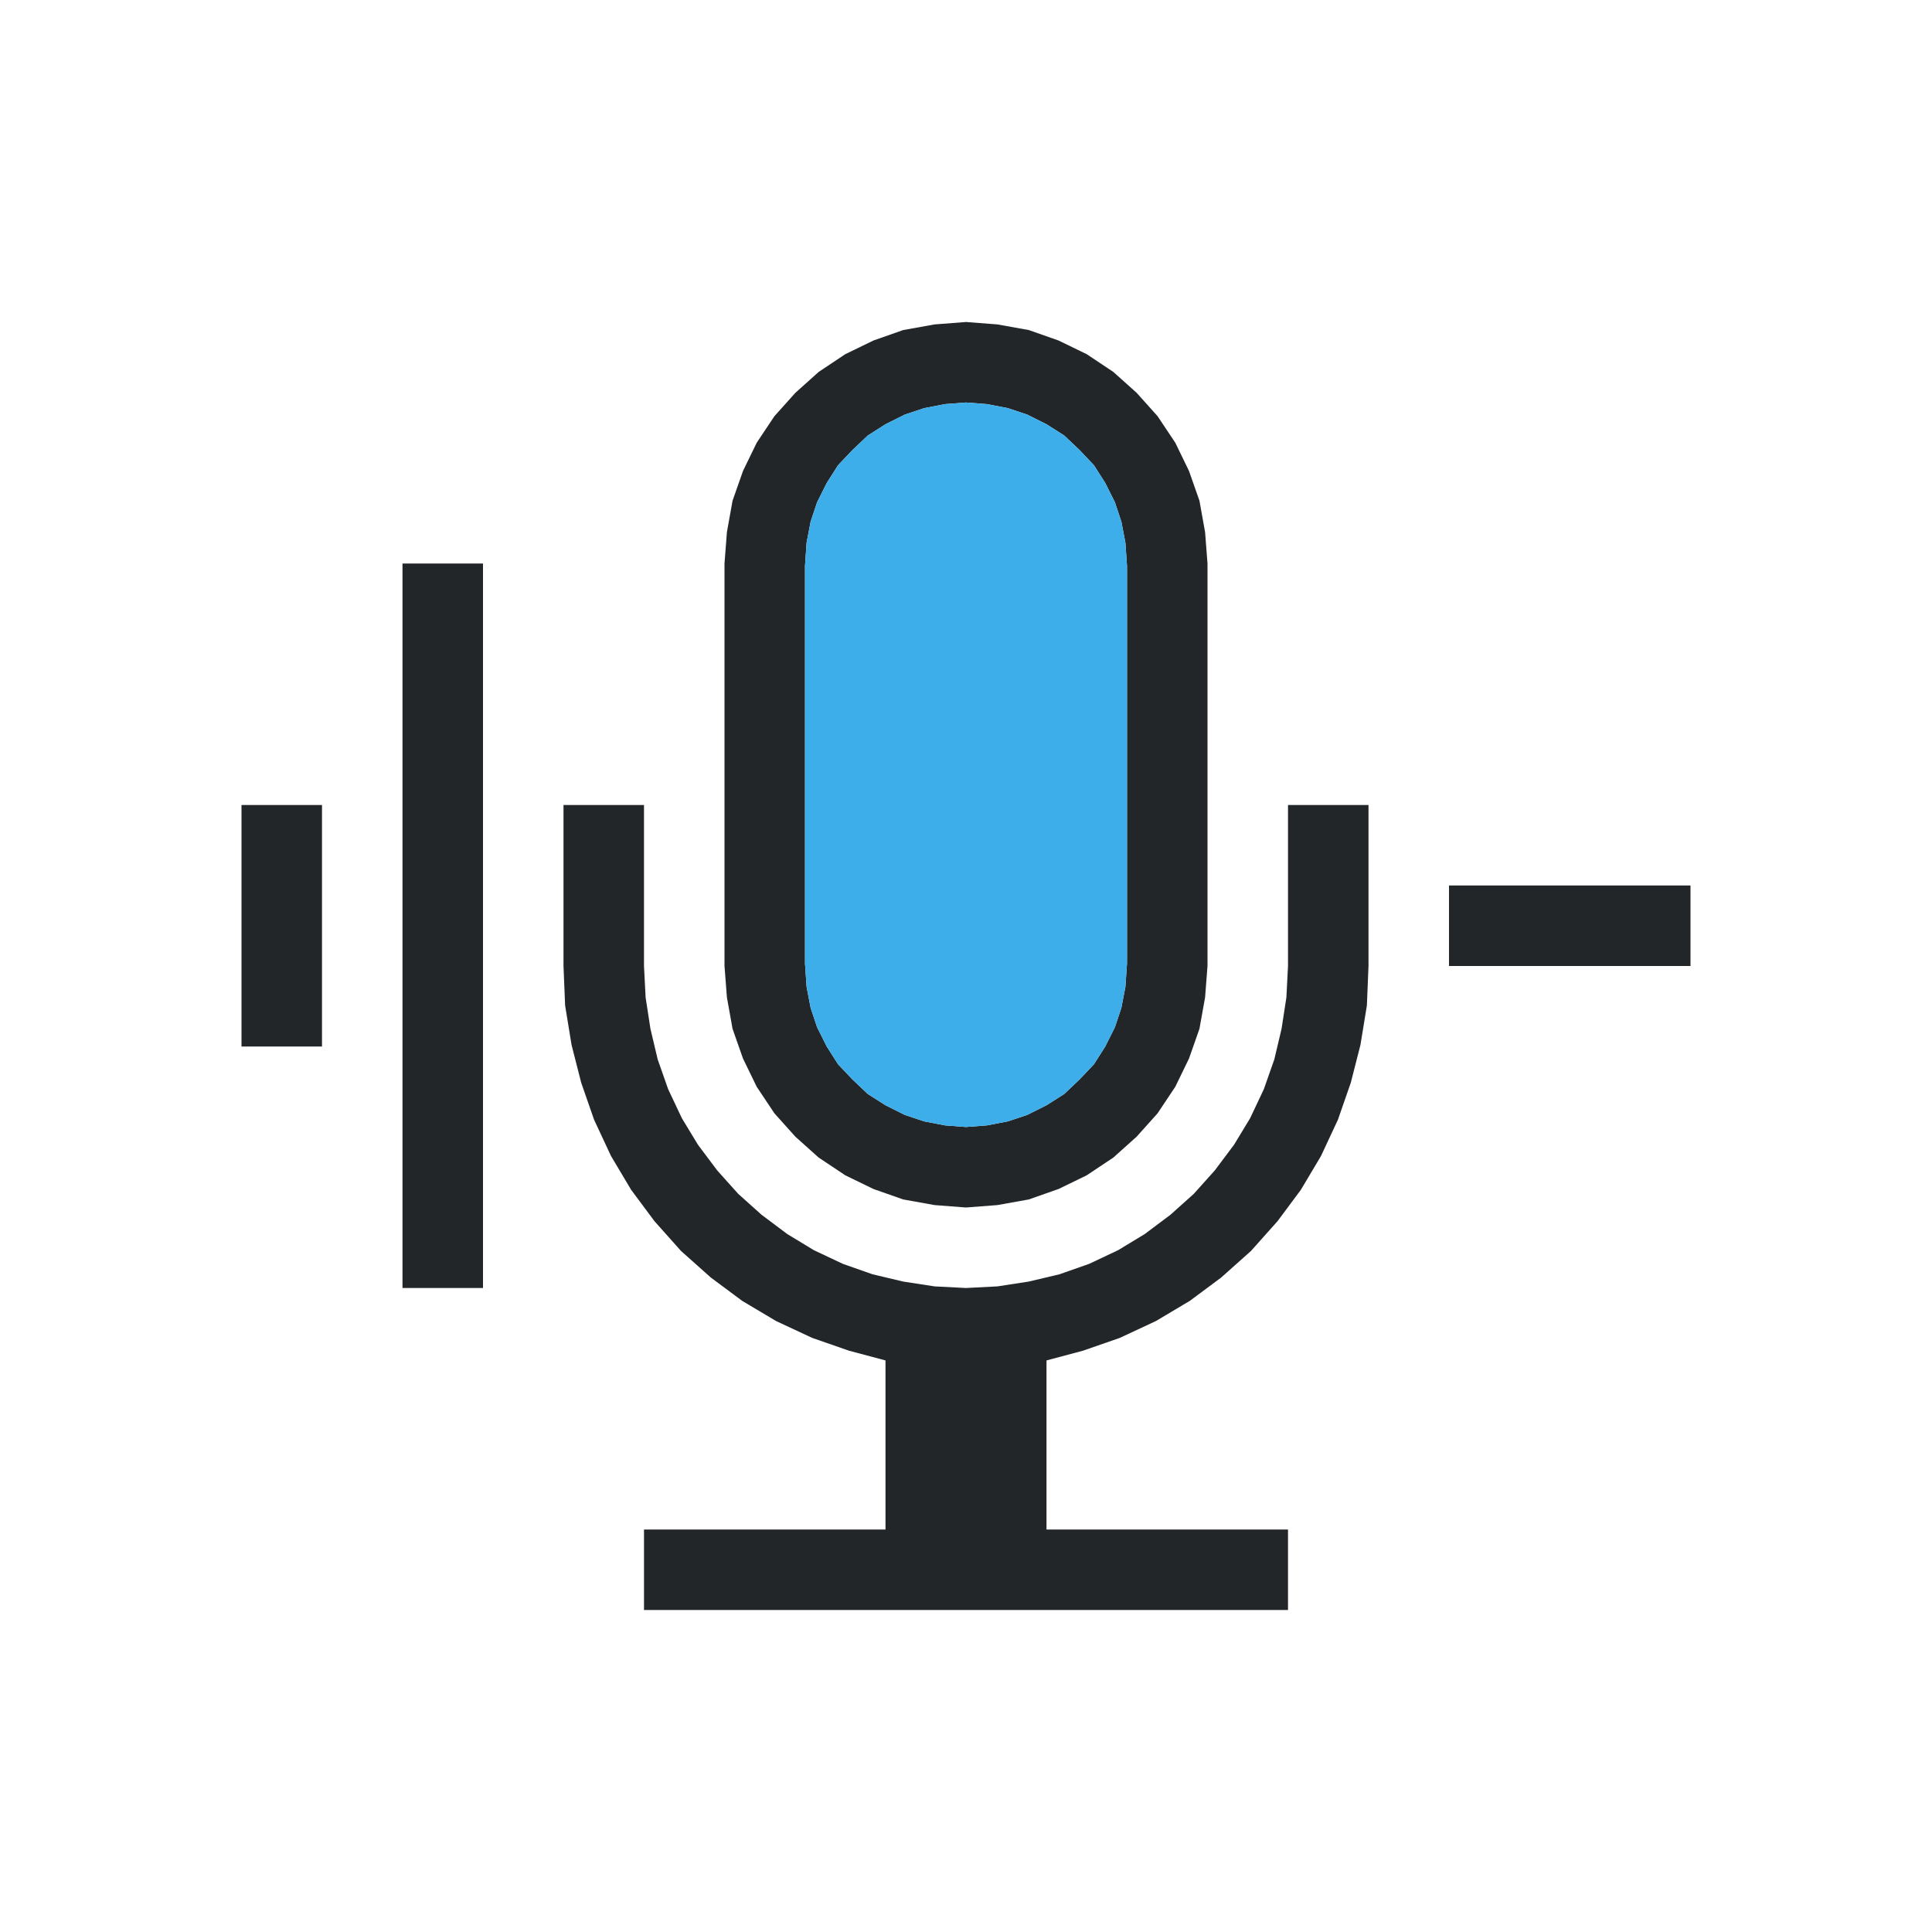
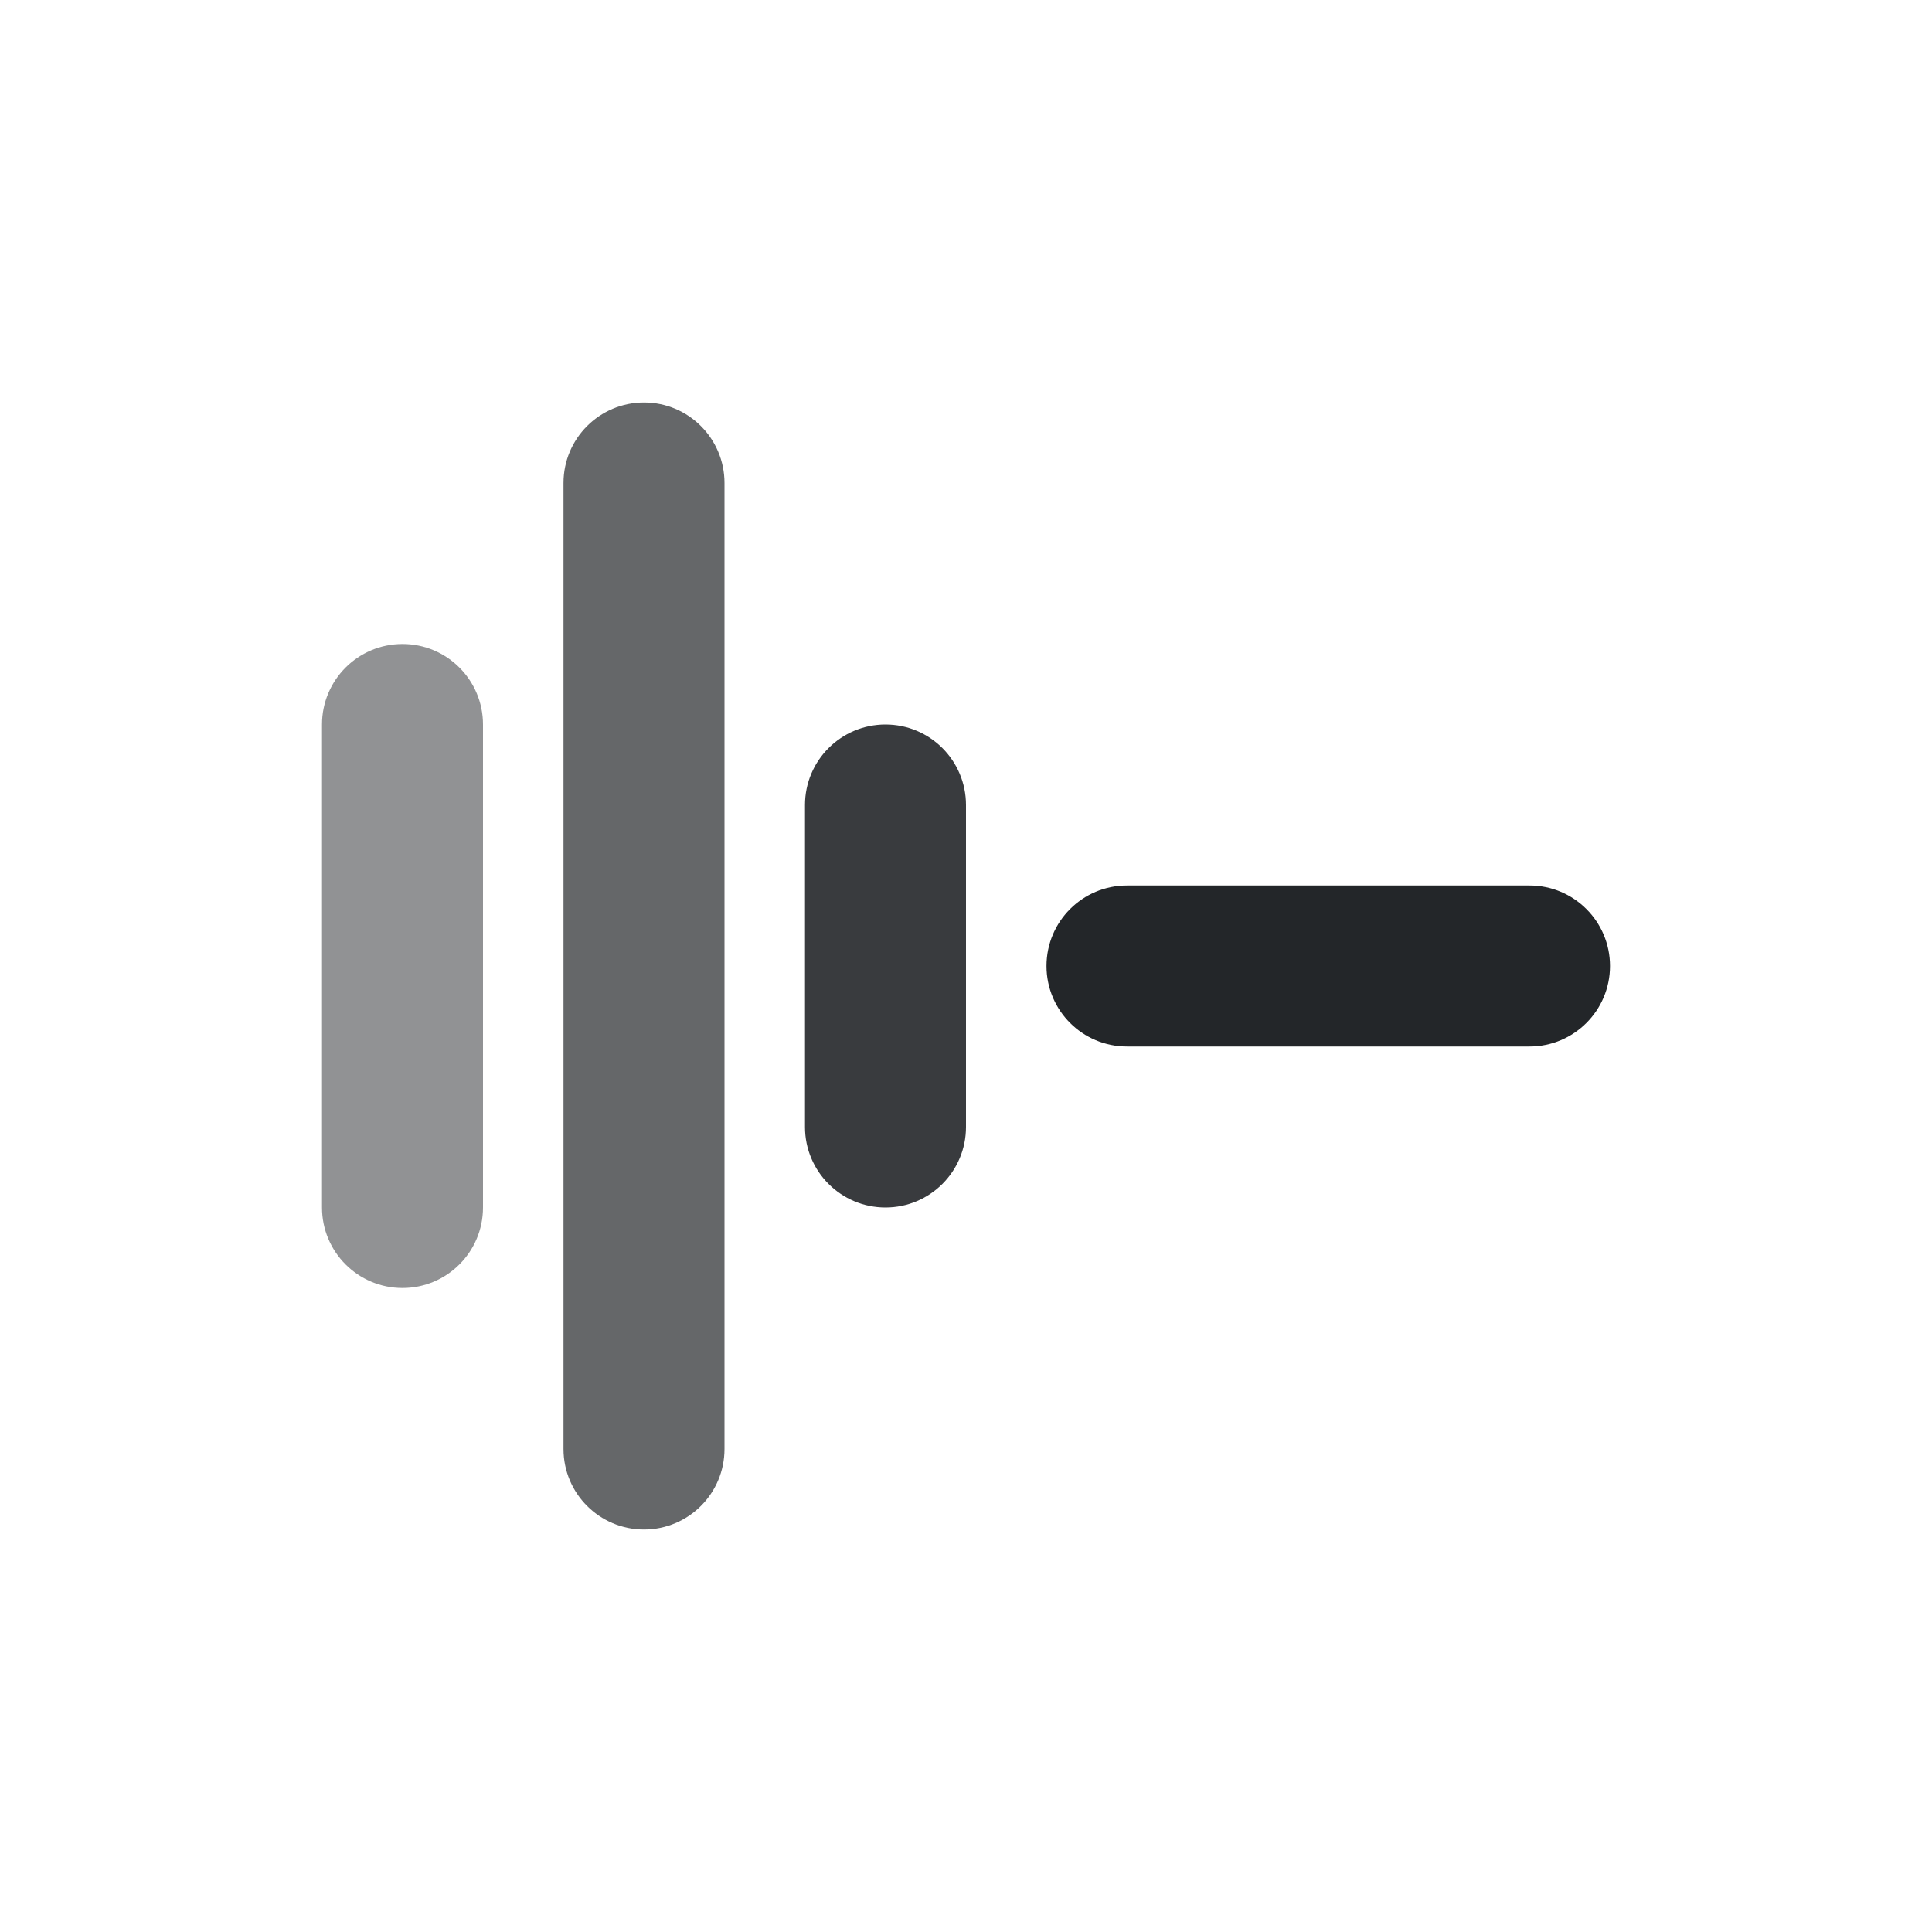
<svg xmlns="http://www.w3.org/2000/svg" width="24" height="24" viewBox="0 0 24 24">
  <defs>
    <style id="current-color-scheme" type="text/css">
      .ColorScheme-Text { color:#232629; }
      .ColorScheme-NegativeText { color:#da4453; }
-       .ColorScheme-Highlight { color:#3daee9; }
    </style>
  </defs>
-   <path class="ColorScheme-Text" fill="currentColor" fill-rule="evenodd" d="M14.38 5.17L14.12 4.88L13.83 4.62L13.50 4.40L13.15 4.23L12.78 4.10L12.39 4.03L12 4L11.61 4.03L11.22 4.10L10.85 4.23L10.50 4.40L10.17 4.62L9.88 4.88L9.62 5.17L9.40 5.50L9.23 5.85L9.10 6.22L9.03 6.61L9 7L9 12L9.03 12.39L9.10 12.78L9.23 13.15L9.40 13.50L9.62 13.83L9.88 14.12L10.17 14.38L10.50 14.60L10.85 14.77L11.22 14.90L11.61 14.97L12 15L12.39 14.97L12.78 14.90L13.15 14.77L13.50 14.60L13.83 14.38L14.12 14.12L14.38 13.83L14.60 13.50L14.77 13.15L14.90 12.78L14.97 12.39L15 12L15 7L14.97 6.61L14.90 6.22L14.77 5.85L14.60 5.50ZM13.93 12.52L13.85 12.76L13.73 13L13.59 13.22L13.41 13.41L13.22 13.59L13 13.73L12.76 13.85L12.52 13.93L12.26 13.98L12 14L11.74 13.98L11.48 13.93L11.24 13.85L11 13.73L10.78 13.59L10.59 13.41L10.41 13.22L10.27 13L10.15 12.76L10.07 12.52L10.02 12.26L10 11.97L10 7.03L10.02 6.74L10.07 6.48L10.15 6.24L10.27 6L10.41 5.78L10.59 5.59L10.78 5.41L11 5.27L11.24 5.15L11.48 5.07L11.74 5.02L12 5L12.26 5.02L12.52 5.07L12.76 5.15L13 5.27L13.22 5.41L13.41 5.59L13.59 5.78L13.73 6L13.85 6.24L13.93 6.48L13.98 6.74L14 7.03L14 11.97L13.98 12.26ZM4 13L4 10L3 10L3 13ZM6 16L6 7L5 7L5 16ZM21 12L21 11L18 11L18 12ZM7.22 13.45L7.38 13.91L7.59 14.36L7.84 14.78L8.13 15.17L8.46 15.54L8.83 15.87L9.22 16.16L9.64 16.41L10.09 16.62L10.55 16.78L11 16.90L11 19L8 19L8 20L16 20L16 19L13 19L13 16.90L13.45 16.78L13.91 16.62L14.36 16.41L14.78 16.16L15.17 15.87L15.54 15.54L15.87 15.17L16.16 14.78L16.41 14.36L16.62 13.91L16.78 13.45L16.90 12.98L16.98 12.49L17 12L17 10L16 10L16 12L15.98 12.39L15.92 12.78L15.83 13.16L15.70 13.53L15.53 13.89L15.33 14.22L15.09 14.54L14.83 14.83L14.54 15.09L14.22 15.33L13.89 15.53L13.53 15.70L13.16 15.83L12.78 15.92L12.39 15.98L12 16L11.61 15.98L11.22 15.92L10.84 15.83L10.47 15.70L10.11 15.53L9.78 15.33L9.46 15.09L9.17 14.83L8.91 14.54L8.67 14.22L8.47 13.89L8.30 13.53L8.17 13.16L8.08 12.78L8.02 12.39L8 12L8 10L7 10L7 12L7.02 12.49L7.10 12.98Z" />
-   <path class="ColorScheme-Highlight" fill="currentColor" fill-rule="evenodd" d="M13.98 6.74L13.93 6.48L13.85 6.24L13.73 6L13.59 5.78L13.41 5.59L13.22 5.41L13 5.27L12.76 5.15L12.52 5.07L12.26 5.02L12 5L11.74 5.02L11.48 5.07L11.24 5.15L11 5.27L10.78 5.41L10.59 5.59L10.41 5.78L10.27 6L10.15 6.24L10.07 6.48L10.02 6.74L10 7.03L10 11.97L10.02 12.26L10.07 12.52L10.15 12.76L10.27 13L10.41 13.22L10.59 13.41L10.78 13.59L11 13.73L11.24 13.85L11.48 13.93L11.74 13.98L12 14L12.26 13.98L12.52 13.93L12.76 13.85L13 13.73L13.22 13.59L13.41 13.41L13.59 13.22L13.73 13L13.85 12.76L13.93 12.52L13.98 12.26L14 11.97L14 7.03Z" />
+   <path class="ColorScheme-Text" fill="currentColor" opacity="0.5" d="M5 8A1 1 0 0 1 6 9V15A1 1 0 0 1 5 16A1 1 0 0 1 4 15V9A1 1 0 0 1 5 8Z" />
+   <path class="ColorScheme-Text" fill="currentColor" opacity="0.7" d="M8 5A1 1 0 0 1 9 6V18A1 1 0 0 1 8 19A1 1 0 0 1 7 18V6A1 1 0 0 1 8 5Z" />
+   <path class="ColorScheme-Text" fill="currentColor" opacity="0.9" d="M11 9A1 1 0 0 1 12 10V14A1 1 0 0 1 11 15A1 1 0 0 1 10 14V10A1 1 0 0 1 11 9Z" />
+   <path class="ColorScheme-Text" fill="currentColor" d="M14 11H19A1 1 0 0 1 20 12A1 1 0 0 1 19 13H14A1 1 0 0 1 13 12A1 1 0 0 1 14 11Z" />
</svg>
